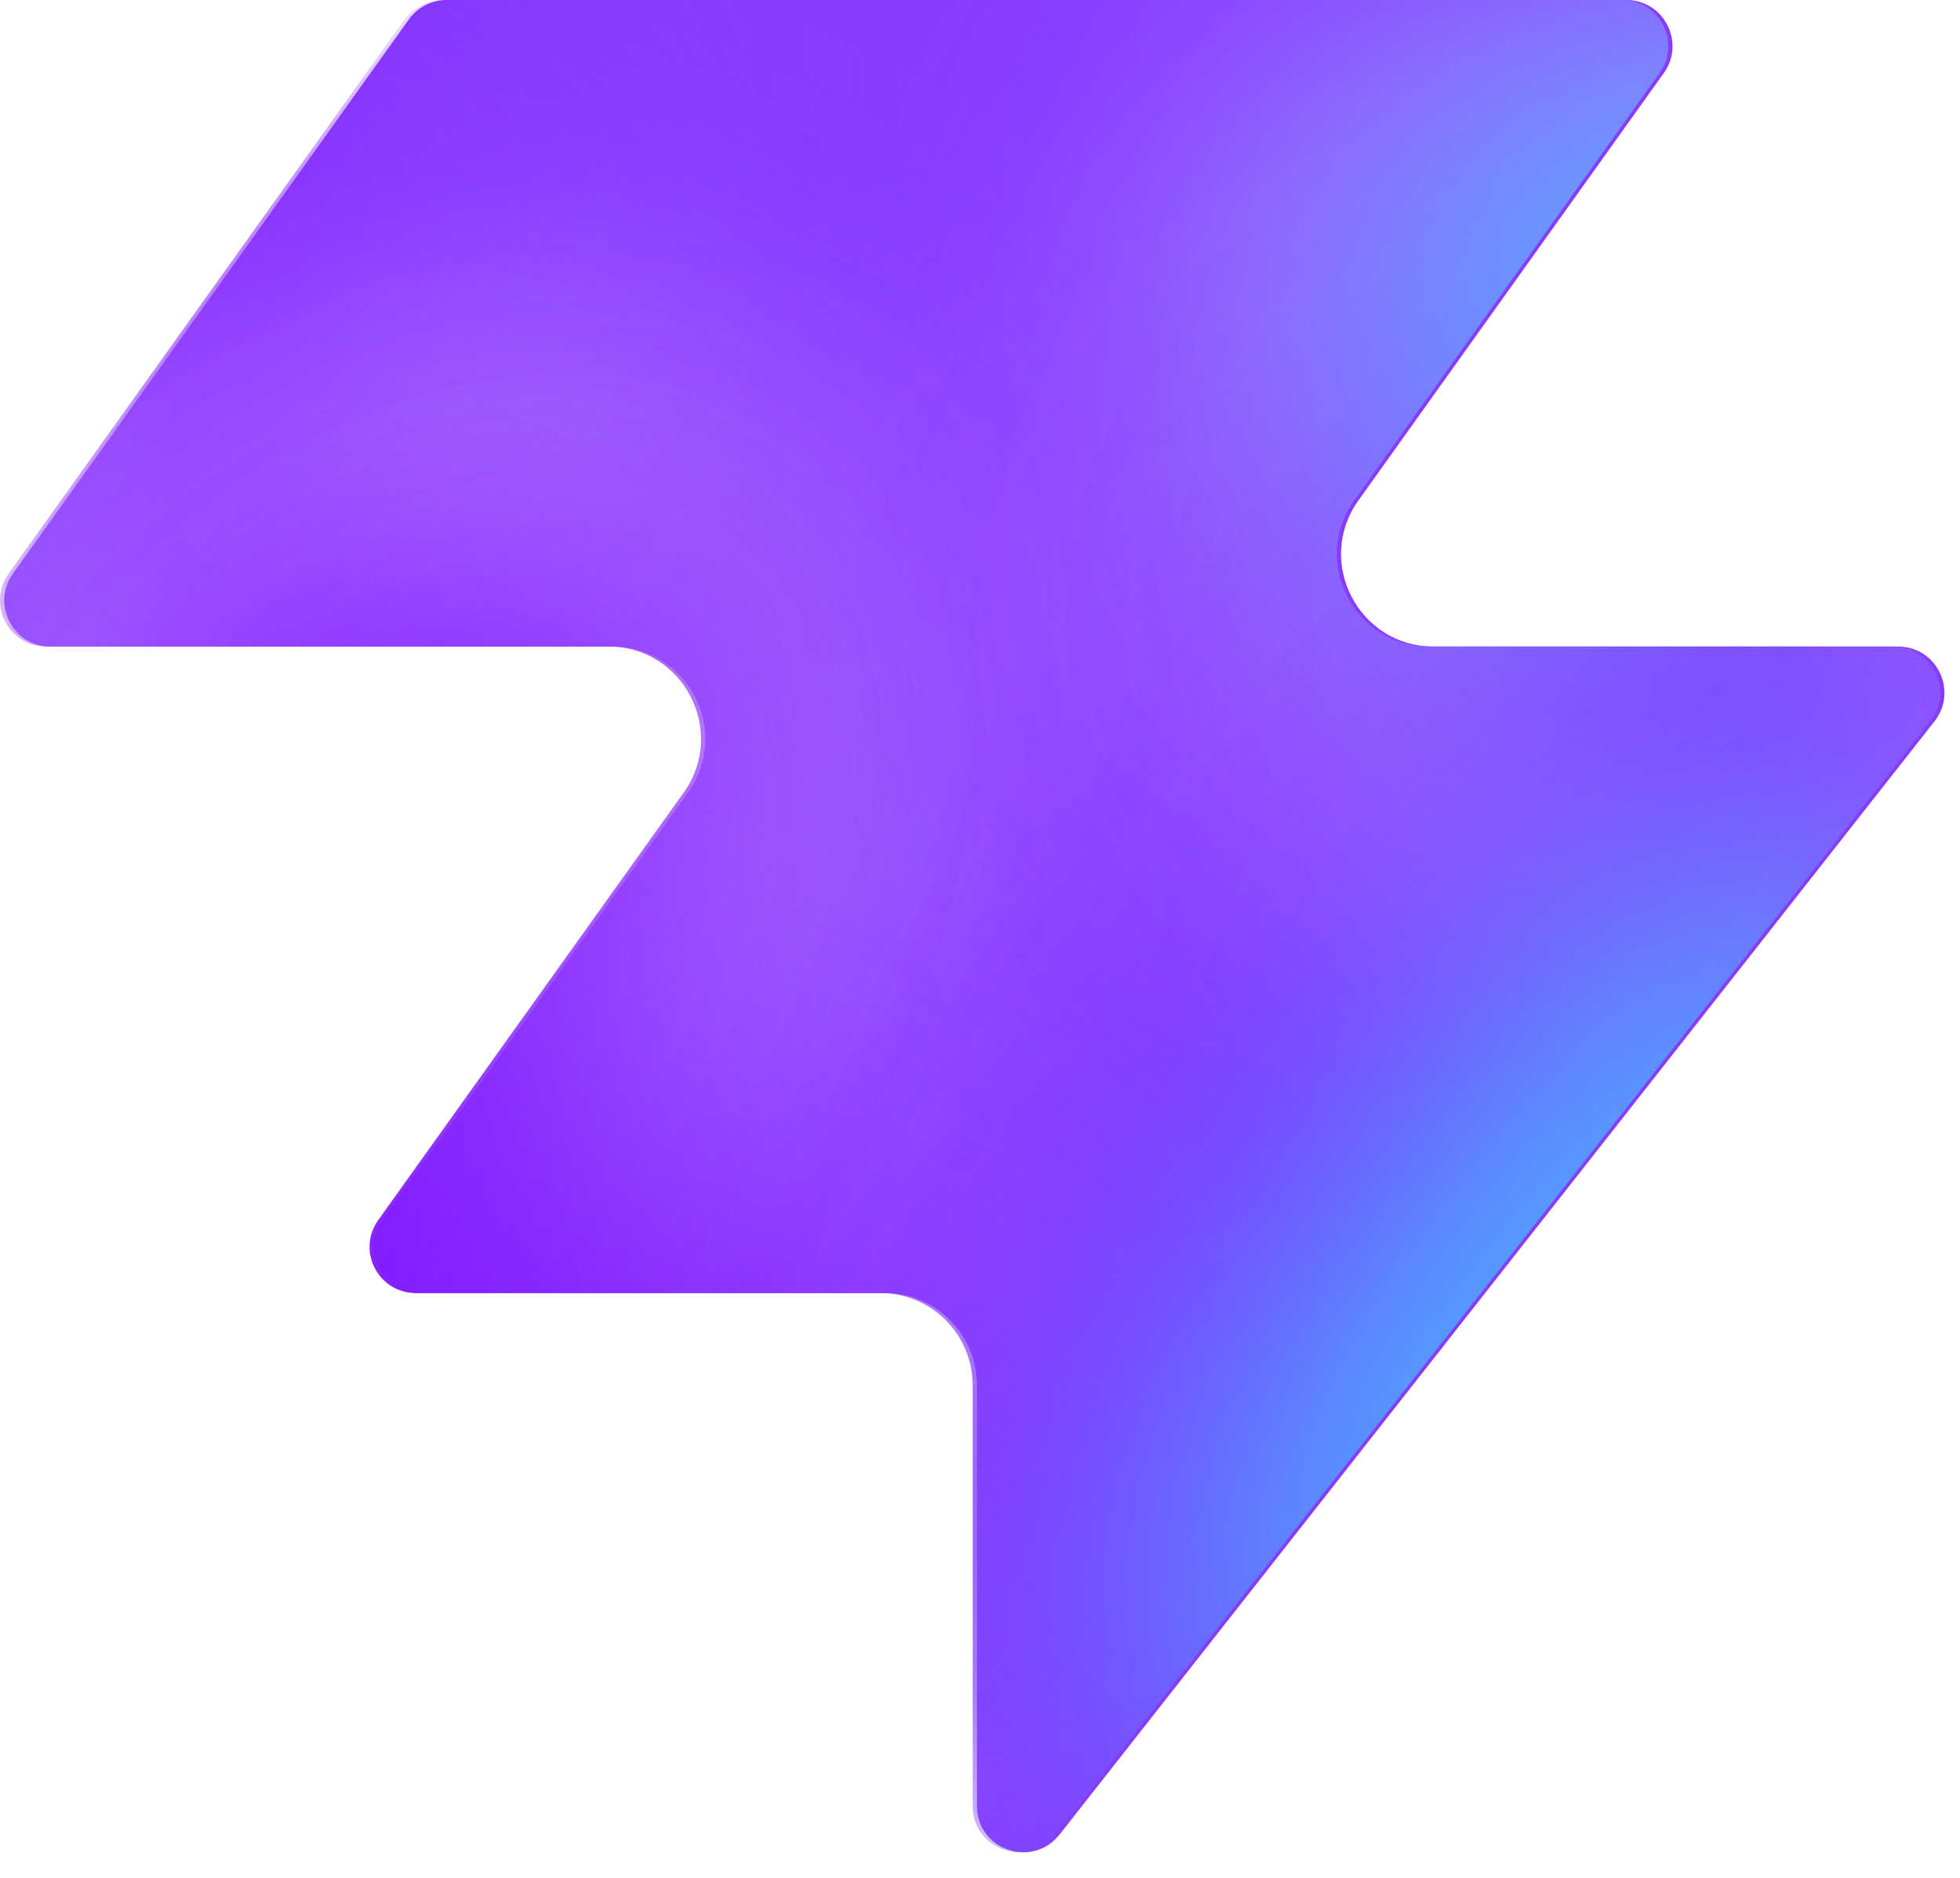
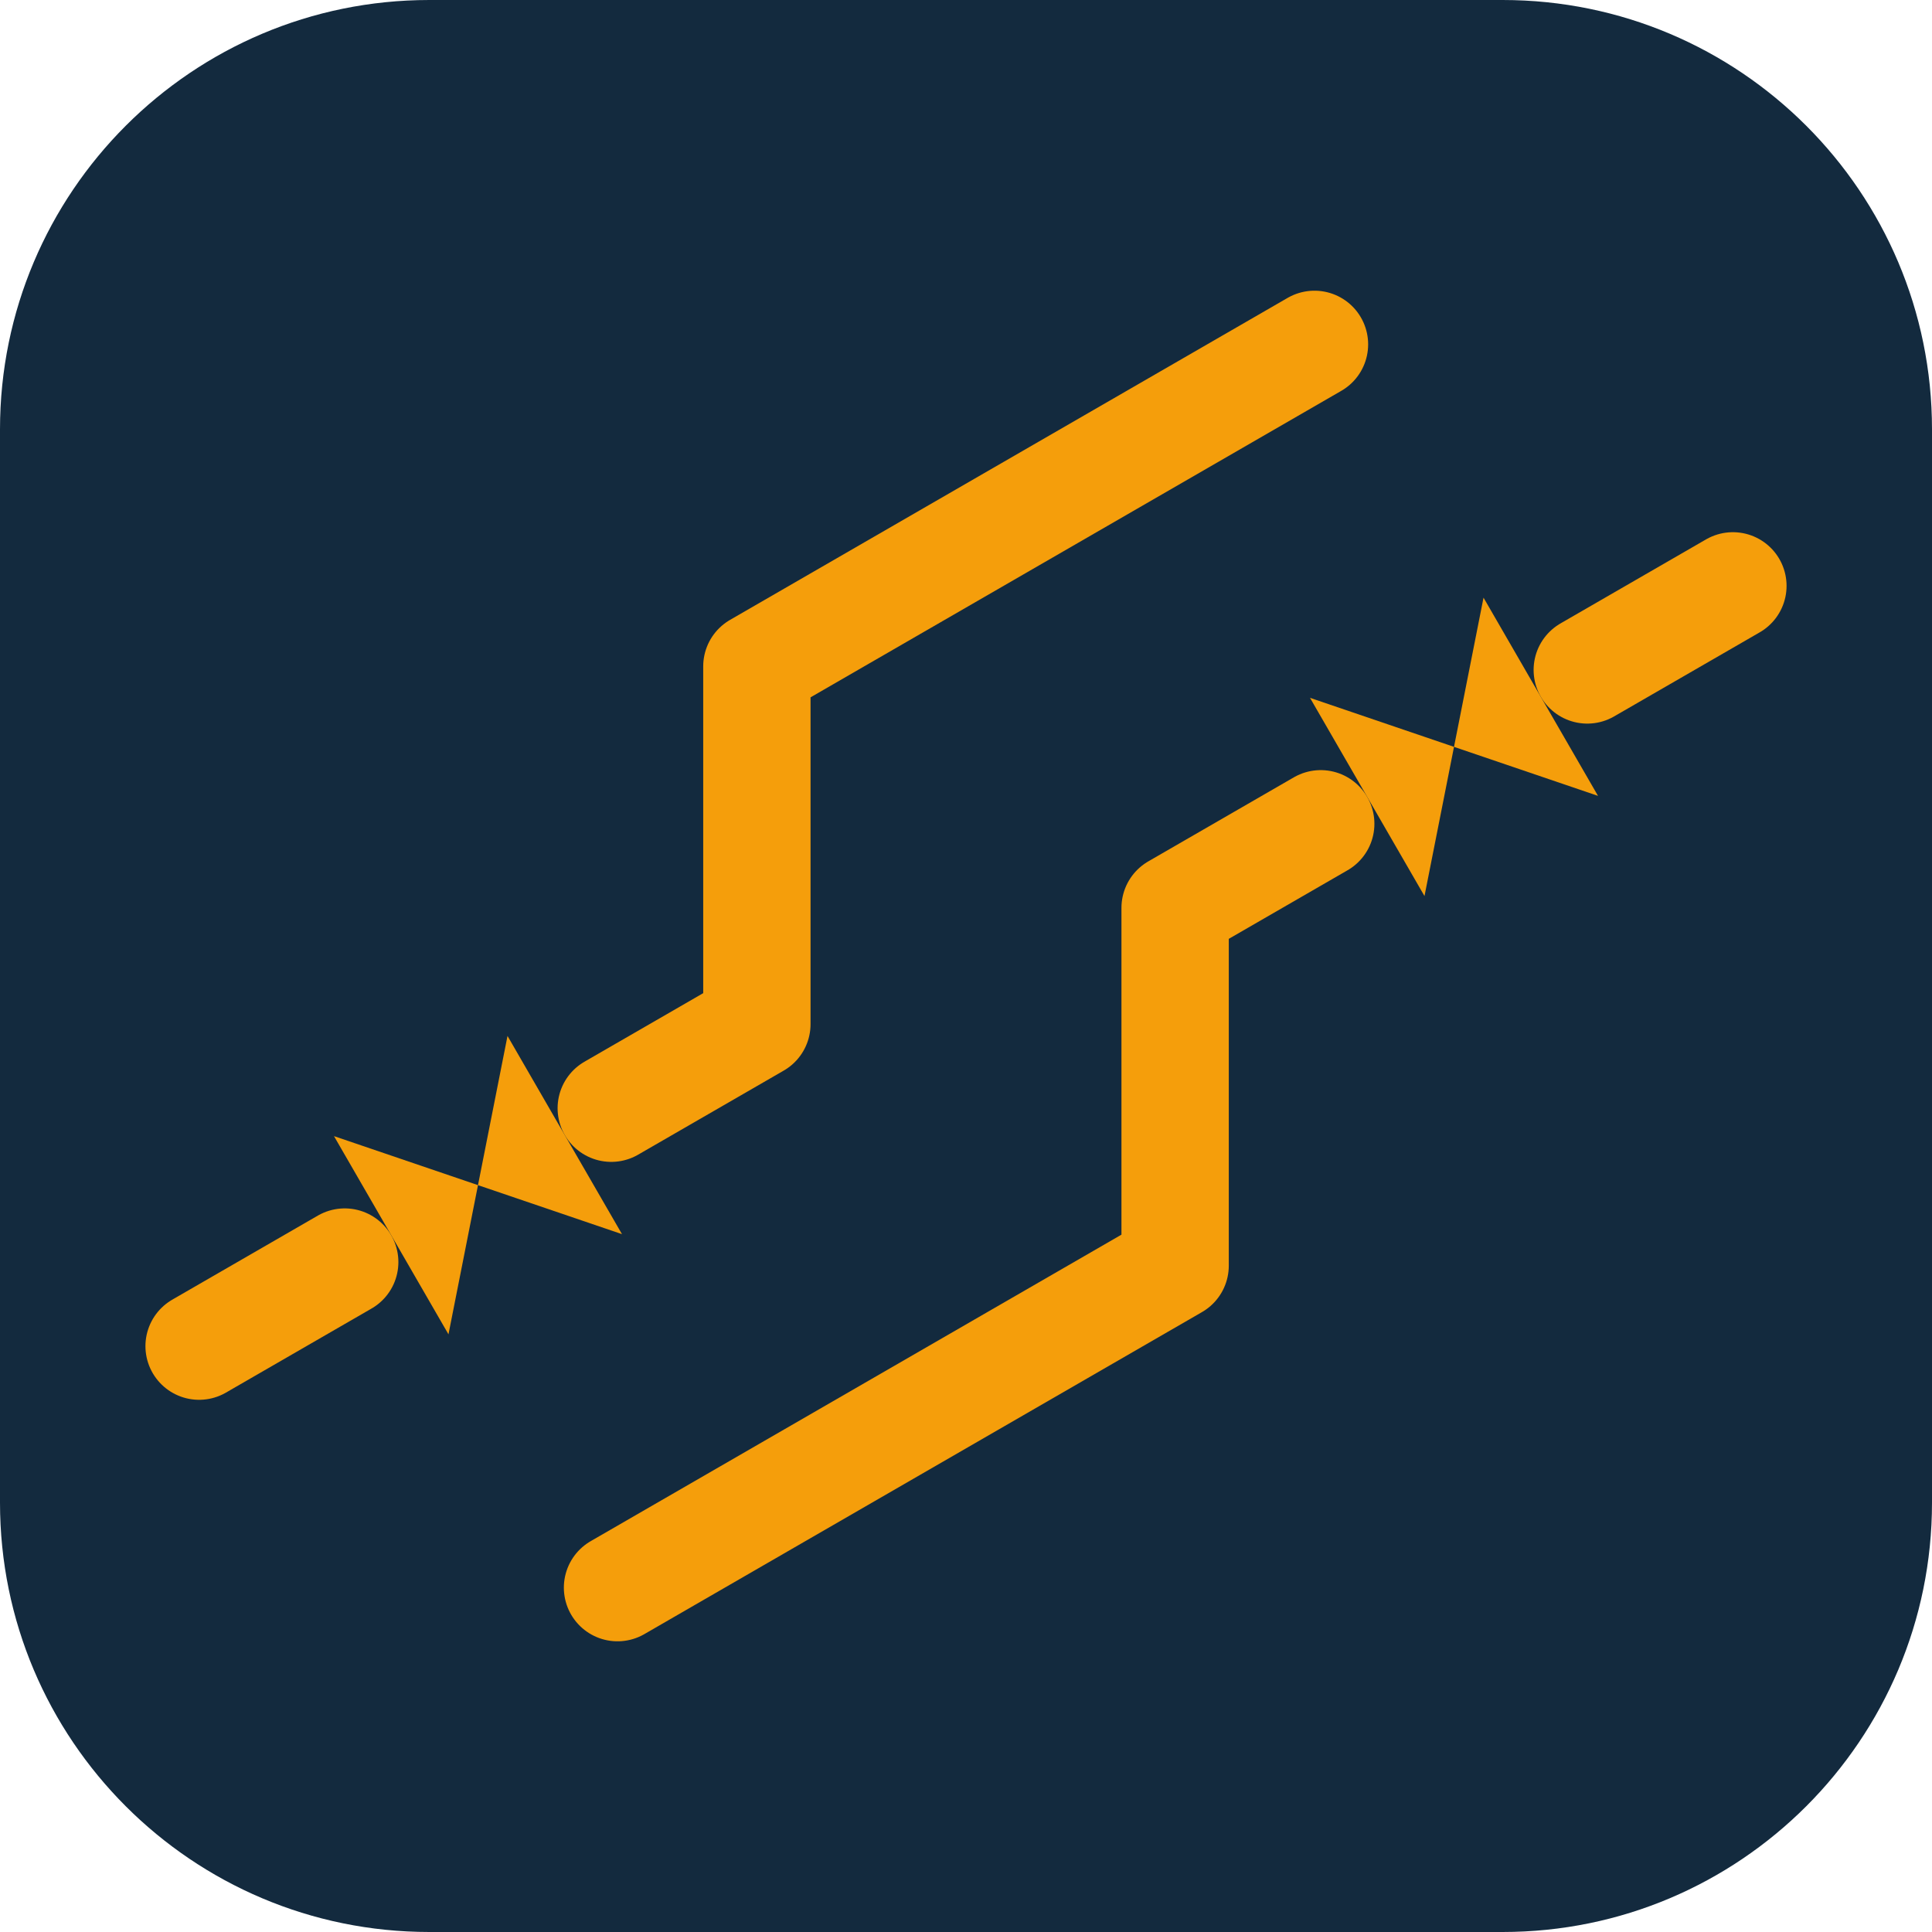
- <svg xmlns="http://www.w3.org/2000/svg" width="48" height="46" fill="none" viewBox="0 0 48 46">
-   <path fill="#863bff" d="M25.946 44.938c-.664.845-2.021.375-2.021-.698V33.937a2.26 2.26 0 0 0-2.262-2.262H10.287c-.92 0-1.456-1.04-.92-1.788l7.48-10.471c1.07-1.497 0-3.578-1.842-3.578H1.237c-.92 0-1.456-1.04-.92-1.788L10.013.474c.214-.297.556-.474.92-.474h28.894c.92 0 1.456 1.04.92 1.788l-7.48 10.471c-1.07 1.498 0 3.579 1.842 3.579h11.377c.943 0 1.473 1.088.89 1.83L25.947 44.94z" style="fill:#863bff;fill:color(display-p3 .525 .23 1);fill-opacity:1" />
-   <mask id="a" width="48" height="46" x="0" y="0" maskUnits="userSpaceOnUse" style="mask-type:alpha">
-     <path fill="#000" d="M25.842 44.938c-.664.844-2.021.375-2.021-.698V33.937a2.26 2.26 0 0 0-2.262-2.262H10.183c-.92 0-1.456-1.04-.92-1.788l7.48-10.471c1.07-1.498 0-3.579-1.842-3.579H1.133c-.92 0-1.456-1.04-.92-1.787L9.91.473c.214-.297.556-.474.92-.474h28.894c.92 0 1.456 1.04.92 1.788l-7.48 10.471c-1.07 1.498 0 3.578 1.842 3.578h11.377c.943 0 1.473 1.088.89 1.832L25.843 44.94z" style="fill:#000;fill-opacity:1" />
-   </mask>
-   <g mask="url(#a)">
-     <g filter="url(#b)">
-       <ellipse cx="5.508" cy="14.704" fill="#ede6ff" rx="5.508" ry="14.704" style="fill:#ede6ff;fill:color(display-p3 .927 .903 1);fill-opacity:1" transform="matrix(.00324 1 1 -.00324 -4.47 31.516)" />
-     </g>
-     <g filter="url(#c)">
-       <ellipse cx="10.399" cy="29.851" fill="#ede6ff" rx="10.399" ry="29.851" style="fill:#ede6ff;fill:color(display-p3 .927 .903 1);fill-opacity:1" transform="matrix(.00324 1 1 -.00324 -39.328 7.883)" />
-     </g>
-     <g filter="url(#d)">
-       <ellipse cx="5.508" cy="30.487" fill="#7e14ff" rx="5.508" ry="30.487" style="fill:#7e14ff;fill:color(display-p3 .492 .077 1);fill-opacity:1" transform="rotate(89.814 -25.913 -14.639)scale(1 -1)" />
-     </g>
-     <g filter="url(#e)">
-       <ellipse cx="5.508" cy="30.599" fill="#7e14ff" rx="5.508" ry="30.599" style="fill:#7e14ff;fill:color(display-p3 .492 .077 1);fill-opacity:1" transform="rotate(89.814 -32.644 -3.334)scale(1 -1)" />
-     </g>
-     <g filter="url(#f)">
-       <ellipse cx="5.508" cy="30.599" fill="#7e14ff" rx="5.508" ry="30.599" style="fill:#7e14ff;fill:color(display-p3 .492 .077 1);fill-opacity:1" transform="matrix(.00324 1 1 -.00324 -34.34 30.47)" />
-     </g>
-     <g filter="url(#g)">
-       <ellipse cx="14.072" cy="22.078" fill="#ede6ff" rx="14.072" ry="22.078" style="fill:#ede6ff;fill:color(display-p3 .927 .903 1);fill-opacity:1" transform="rotate(93.35 24.506 48.493)scale(-1 1)" />
-     </g>
-     <g filter="url(#h)">
-       <ellipse cx="3.47" cy="21.501" fill="#7e14ff" rx="3.47" ry="21.501" style="fill:#7e14ff;fill:color(display-p3 .492 .077 1);fill-opacity:1" transform="rotate(89.009 28.708 47.59)scale(-1 1)" />
-     </g>
-     <g filter="url(#i)">
-       <ellipse cx="3.47" cy="21.501" fill="#7e14ff" rx="3.47" ry="21.501" style="fill:#7e14ff;fill:color(display-p3 .492 .077 1);fill-opacity:1" transform="rotate(89.009 28.708 47.59)scale(-1 1)" />
-     </g>
-     <g filter="url(#j)">
-       <ellipse cx=".387" cy="8.972" fill="#7e14ff" rx="4.407" ry="29.108" style="fill:#7e14ff;fill:color(display-p3 .492 .077 1);fill-opacity:1" transform="rotate(39.51 .387 8.972)" />
-     </g>
-     <g filter="url(#k)">
-       <ellipse cx="47.523" cy="-6.092" fill="#7e14ff" rx="4.407" ry="29.108" style="fill:#7e14ff;fill:color(display-p3 .492 .077 1);fill-opacity:1" transform="rotate(37.892 47.523 -6.092)" />
-     </g>
-     <g filter="url(#l)">
-       <ellipse cx="41.412" cy="6.333" fill="#47bfff" rx="5.971" ry="9.665" style="fill:#47bfff;fill:color(display-p3 .28 .748 1);fill-opacity:1" transform="rotate(37.892 41.412 6.333)" />
-     </g>
-     <g filter="url(#m)">
-       <ellipse cx="-1.879" cy="38.332" fill="#7e14ff" rx="4.407" ry="29.108" style="fill:#7e14ff;fill:color(display-p3 .492 .077 1);fill-opacity:1" transform="rotate(37.892 -1.88 38.332)" />
-     </g>
-     <g filter="url(#n)">
-       <ellipse cx="-1.879" cy="38.332" fill="#7e14ff" rx="4.407" ry="29.108" style="fill:#7e14ff;fill:color(display-p3 .492 .077 1);fill-opacity:1" transform="rotate(37.892 -1.88 38.332)" />
-     </g>
-     <g filter="url(#o)">
-       <ellipse cx="35.651" cy="29.907" fill="#7e14ff" rx="4.407" ry="29.108" style="fill:#7e14ff;fill:color(display-p3 .492 .077 1);fill-opacity:1" transform="rotate(37.892 35.651 29.907)" />
-     </g>
-     <g filter="url(#p)">
-       <ellipse cx="38.418" cy="32.4" fill="#47bfff" rx="5.971" ry="15.297" style="fill:#47bfff;fill:color(display-p3 .28 .748 1);fill-opacity:1" transform="rotate(37.892 38.418 32.4)" />
-     </g>
+ <svg xmlns="http://www.w3.org/2000/svg" viewBox="0 0 108 108" width="108" height="108">
+   <rect width="108" height="108" rx="24" fill="#132A3E" />
+   <g fill="none" stroke="#F59E0B" stroke-width="6" stroke-linecap="round" stroke-linejoin="round">
+     <polyline points="11.13,75.25 19.27,70.55" />
+     <polyline points="34.17,61.95 42.31,57.25 42.31,37.25 73.48,19.25" />
+     <polyline points="34.52,88.75 65.69,70.75 65.69,50.75 73.83,46.05" />
+     <polyline points="88.73,37.45 96.87,32.75" />
  </g>
-   <defs>
-     <filter id="b" width="60.045" height="41.654" x="-19.77" y="16.149" color-interpolation-filters="sRGB" filterUnits="userSpaceOnUse">
-       <feFlood flood-opacity="0" result="BackgroundImageFix" />
-       <feBlend in="SourceGraphic" in2="BackgroundImageFix" result="shape" />
-       <feGaussianBlur result="effect1_foregroundBlur_2002_17158" stdDeviation="7.659" />
-     </filter>
-     <filter id="c" width="90.34" height="51.437" x="-54.613" y="-7.533" color-interpolation-filters="sRGB" filterUnits="userSpaceOnUse">
-       <feFlood flood-opacity="0" result="BackgroundImageFix" />
-       <feBlend in="SourceGraphic" in2="BackgroundImageFix" result="shape" />
-       <feGaussianBlur result="effect1_foregroundBlur_2002_17158" stdDeviation="7.659" />
-     </filter>
-     <filter id="d" width="79.355" height="29.4" x="-49.64" y="2.03" color-interpolation-filters="sRGB" filterUnits="userSpaceOnUse">
-       <feFlood flood-opacity="0" result="BackgroundImageFix" />
-       <feBlend in="SourceGraphic" in2="BackgroundImageFix" result="shape" />
-       <feGaussianBlur result="effect1_foregroundBlur_2002_17158" stdDeviation="4.596" />
-     </filter>
-     <filter id="e" width="79.579" height="29.4" x="-45.045" y="20.029" color-interpolation-filters="sRGB" filterUnits="userSpaceOnUse">
-       <feFlood flood-opacity="0" result="BackgroundImageFix" />
-       <feBlend in="SourceGraphic" in2="BackgroundImageFix" result="shape" />
-       <feGaussianBlur result="effect1_foregroundBlur_2002_17158" stdDeviation="4.596" />
-     </filter>
-     <filter id="f" width="79.579" height="29.4" x="-43.513" y="21.178" color-interpolation-filters="sRGB" filterUnits="userSpaceOnUse">
-       <feFlood flood-opacity="0" result="BackgroundImageFix" />
-       <feBlend in="SourceGraphic" in2="BackgroundImageFix" result="shape" />
-       <feGaussianBlur result="effect1_foregroundBlur_2002_17158" stdDeviation="4.596" />
-     </filter>
-     <filter id="g" width="74.749" height="58.852" x="15.756" y="-17.901" color-interpolation-filters="sRGB" filterUnits="userSpaceOnUse">
-       <feFlood flood-opacity="0" result="BackgroundImageFix" />
-       <feBlend in="SourceGraphic" in2="BackgroundImageFix" result="shape" />
-       <feGaussianBlur result="effect1_foregroundBlur_2002_17158" stdDeviation="7.659" />
-     </filter>
-     <filter id="h" width="61.377" height="25.362" x="23.548" y="2.284" color-interpolation-filters="sRGB" filterUnits="userSpaceOnUse">
-       <feFlood flood-opacity="0" result="BackgroundImageFix" />
-       <feBlend in="SourceGraphic" in2="BackgroundImageFix" result="shape" />
-       <feGaussianBlur result="effect1_foregroundBlur_2002_17158" stdDeviation="4.596" />
-     </filter>
-     <filter id="i" width="61.377" height="25.362" x="23.548" y="2.284" color-interpolation-filters="sRGB" filterUnits="userSpaceOnUse">
-       <feFlood flood-opacity="0" result="BackgroundImageFix" />
-       <feBlend in="SourceGraphic" in2="BackgroundImageFix" result="shape" />
-       <feGaussianBlur result="effect1_foregroundBlur_2002_17158" stdDeviation="4.596" />
-     </filter>
-     <filter id="j" width="56.045" height="63.649" x="-27.636" y="-22.853" color-interpolation-filters="sRGB" filterUnits="userSpaceOnUse">
-       <feFlood flood-opacity="0" result="BackgroundImageFix" />
-       <feBlend in="SourceGraphic" in2="BackgroundImageFix" result="shape" />
-       <feGaussianBlur result="effect1_foregroundBlur_2002_17158" stdDeviation="4.596" />
-     </filter>
-     <filter id="k" width="54.814" height="64.646" x="20.116" y="-38.415" color-interpolation-filters="sRGB" filterUnits="userSpaceOnUse">
-       <feFlood flood-opacity="0" result="BackgroundImageFix" />
-       <feBlend in="SourceGraphic" in2="BackgroundImageFix" result="shape" />
-       <feGaussianBlur result="effect1_foregroundBlur_2002_17158" stdDeviation="4.596" />
-     </filter>
-     <filter id="l" width="33.541" height="35.313" x="24.641" y="-11.323" color-interpolation-filters="sRGB" filterUnits="userSpaceOnUse">
-       <feFlood flood-opacity="0" result="BackgroundImageFix" />
-       <feBlend in="SourceGraphic" in2="BackgroundImageFix" result="shape" />
-       <feGaussianBlur result="effect1_foregroundBlur_2002_17158" stdDeviation="4.596" />
-     </filter>
-     <filter id="m" width="54.814" height="64.646" x="-29.286" y="6.009" color-interpolation-filters="sRGB" filterUnits="userSpaceOnUse">
-       <feFlood flood-opacity="0" result="BackgroundImageFix" />
-       <feBlend in="SourceGraphic" in2="BackgroundImageFix" result="shape" />
-       <feGaussianBlur result="effect1_foregroundBlur_2002_17158" stdDeviation="4.596" />
-     </filter>
-     <filter id="n" width="54.814" height="64.646" x="-29.286" y="6.009" color-interpolation-filters="sRGB" filterUnits="userSpaceOnUse">
-       <feFlood flood-opacity="0" result="BackgroundImageFix" />
-       <feBlend in="SourceGraphic" in2="BackgroundImageFix" result="shape" />
-       <feGaussianBlur result="effect1_foregroundBlur_2002_17158" stdDeviation="4.596" />
-     </filter>
-     <filter id="o" width="54.814" height="64.646" x="8.244" y="-2.416" color-interpolation-filters="sRGB" filterUnits="userSpaceOnUse">
-       <feFlood flood-opacity="0" result="BackgroundImageFix" />
-       <feBlend in="SourceGraphic" in2="BackgroundImageFix" result="shape" />
-       <feGaussianBlur result="effect1_foregroundBlur_2002_17158" stdDeviation="4.596" />
-     </filter>
-     <filter id="p" width="39.409" height="43.623" x="18.713" y="10.588" color-interpolation-filters="sRGB" filterUnits="userSpaceOnUse">
-       <feFlood flood-opacity="0" result="BackgroundImageFix" />
-       <feBlend in="SourceGraphic" in2="BackgroundImageFix" result="shape" />
-       <feGaussianBlur result="effect1_foregroundBlur_2002_17158" stdDeviation="4.596" />
-     </filter>
-   </defs>
+   <polygon points="18.67,63.51 25.07,74.59 26.72,66.25" fill="#F59E0B" />
+   <polygon points="28.37,57.91 34.77,68.99 26.72,66.25" fill="#F59E0B" />
+   <polygon points="73.23,39.01 79.63,50.09 81.28,41.75" fill="#F59E0B" />
+   <polygon points="82.93,33.41 89.33,44.49 81.28,41.75" fill="#F59E0B" />
</svg>
